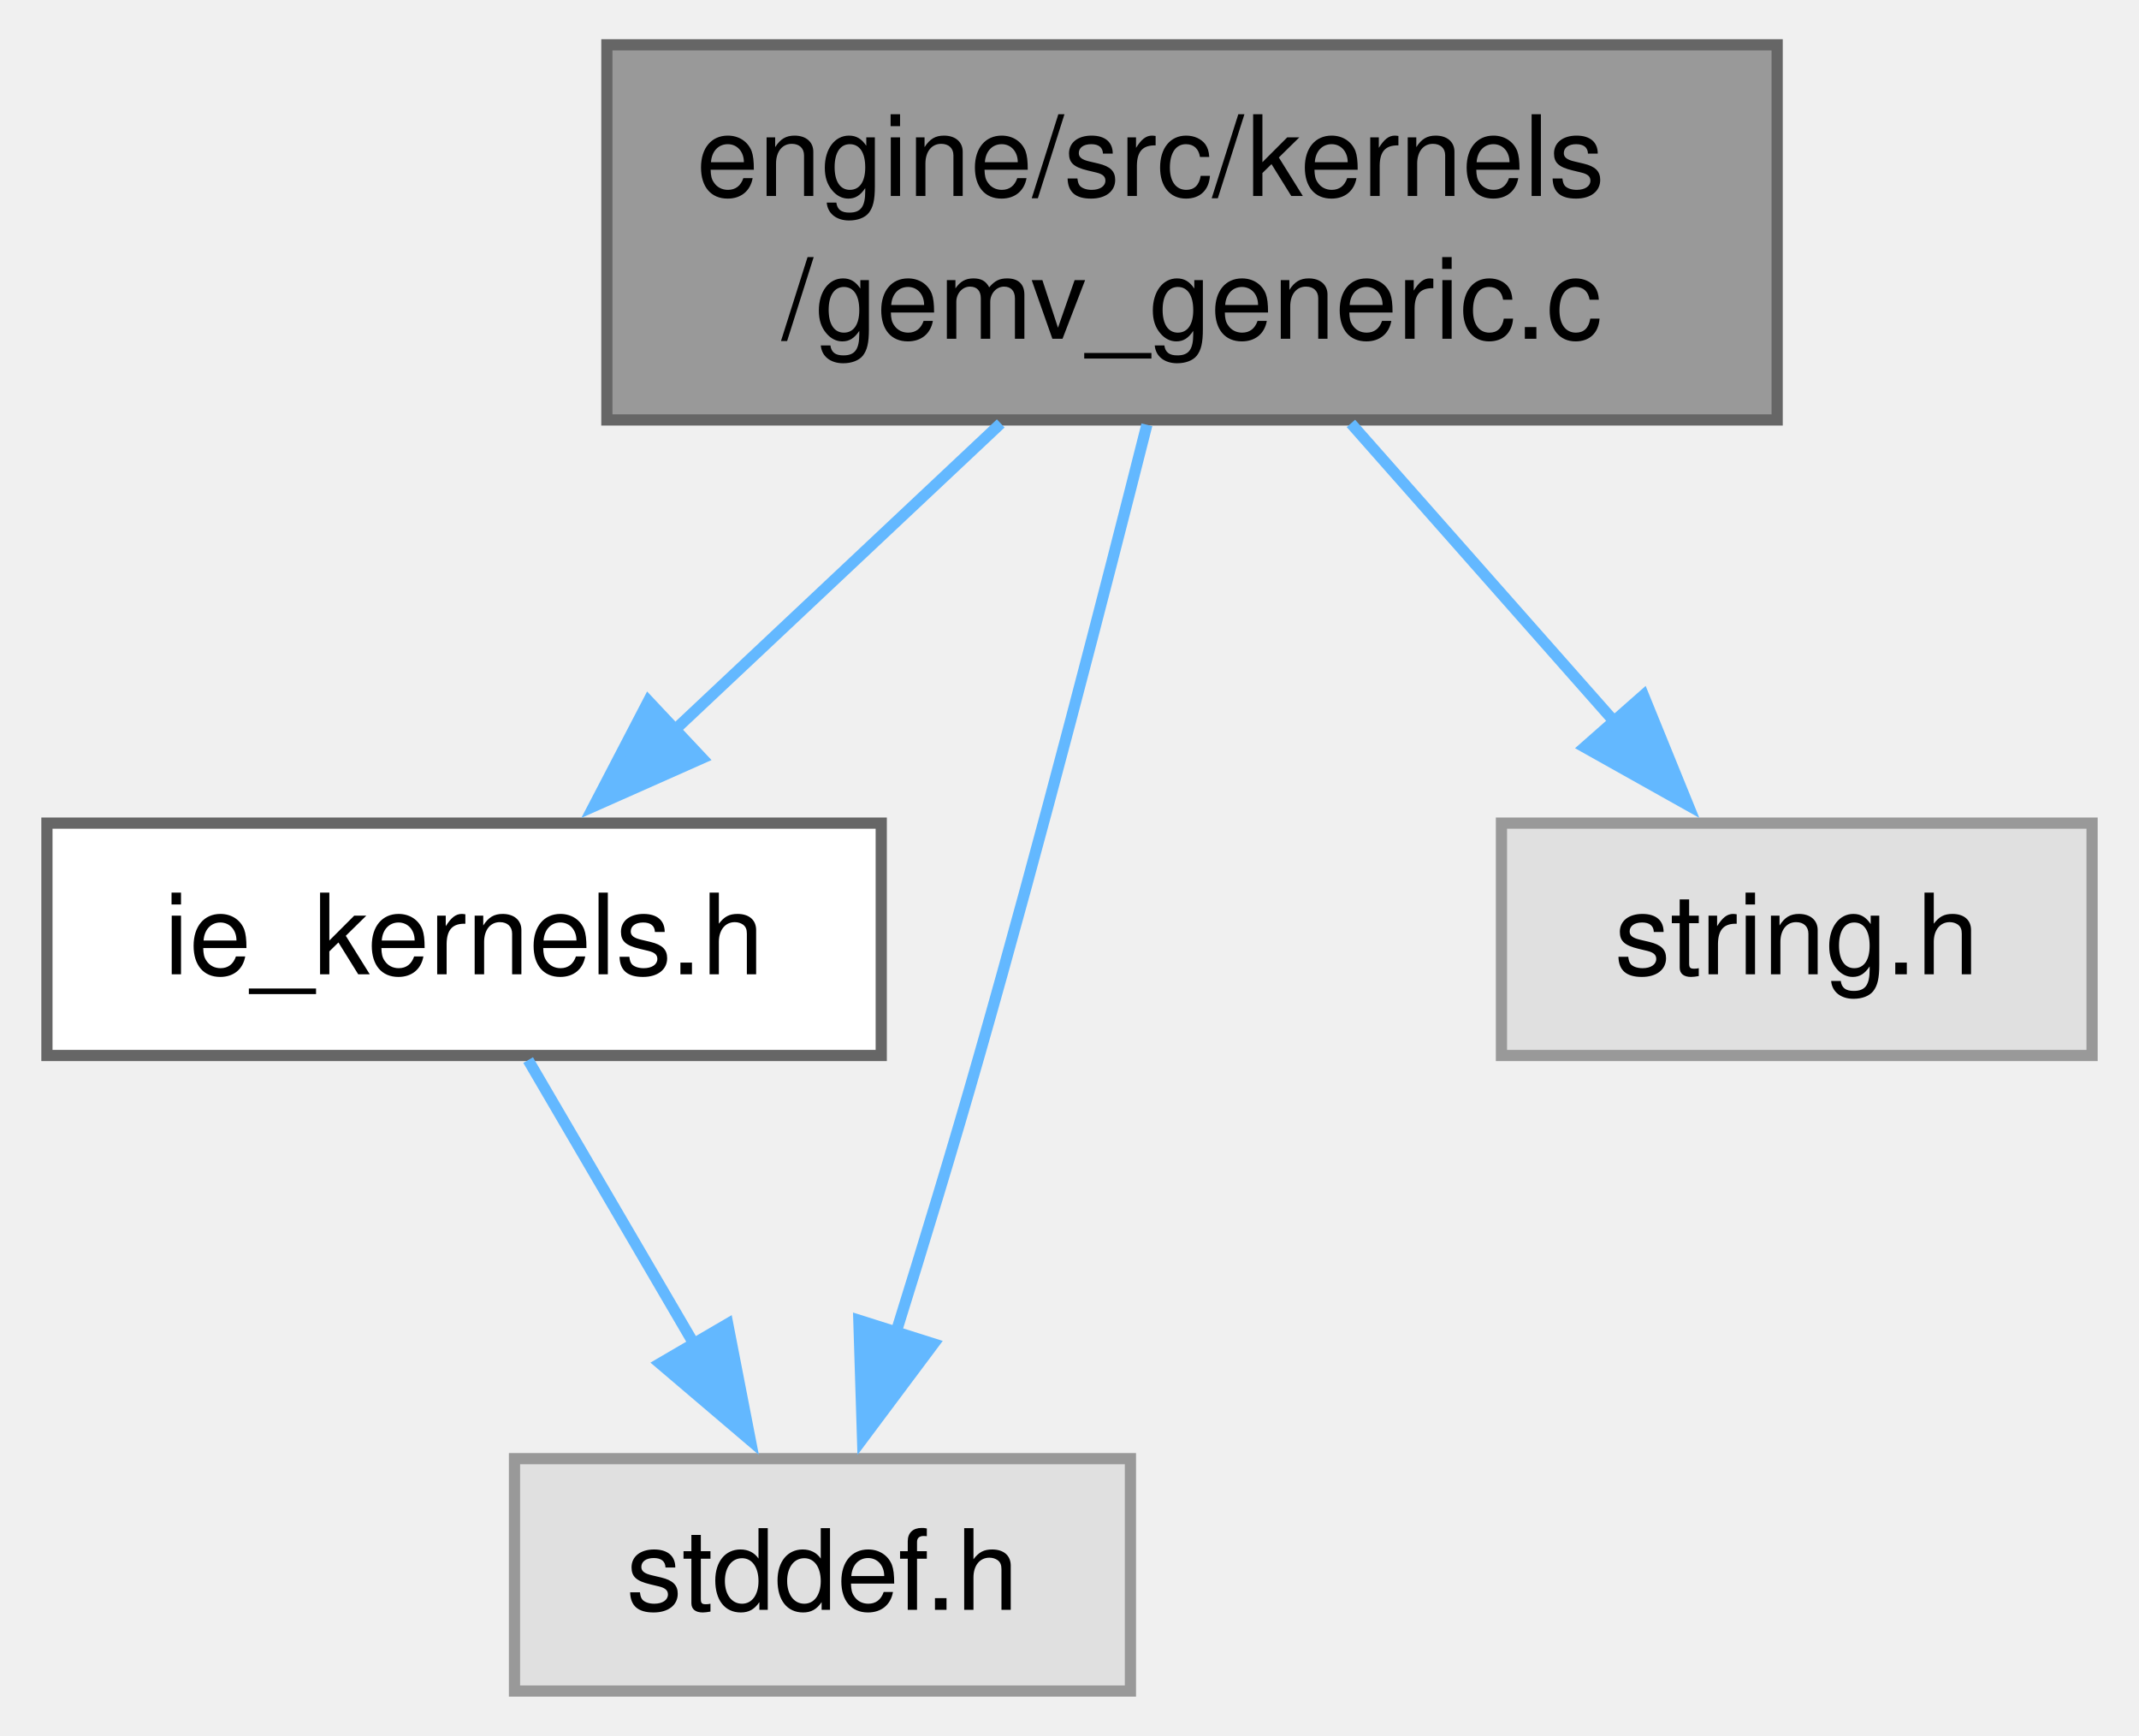
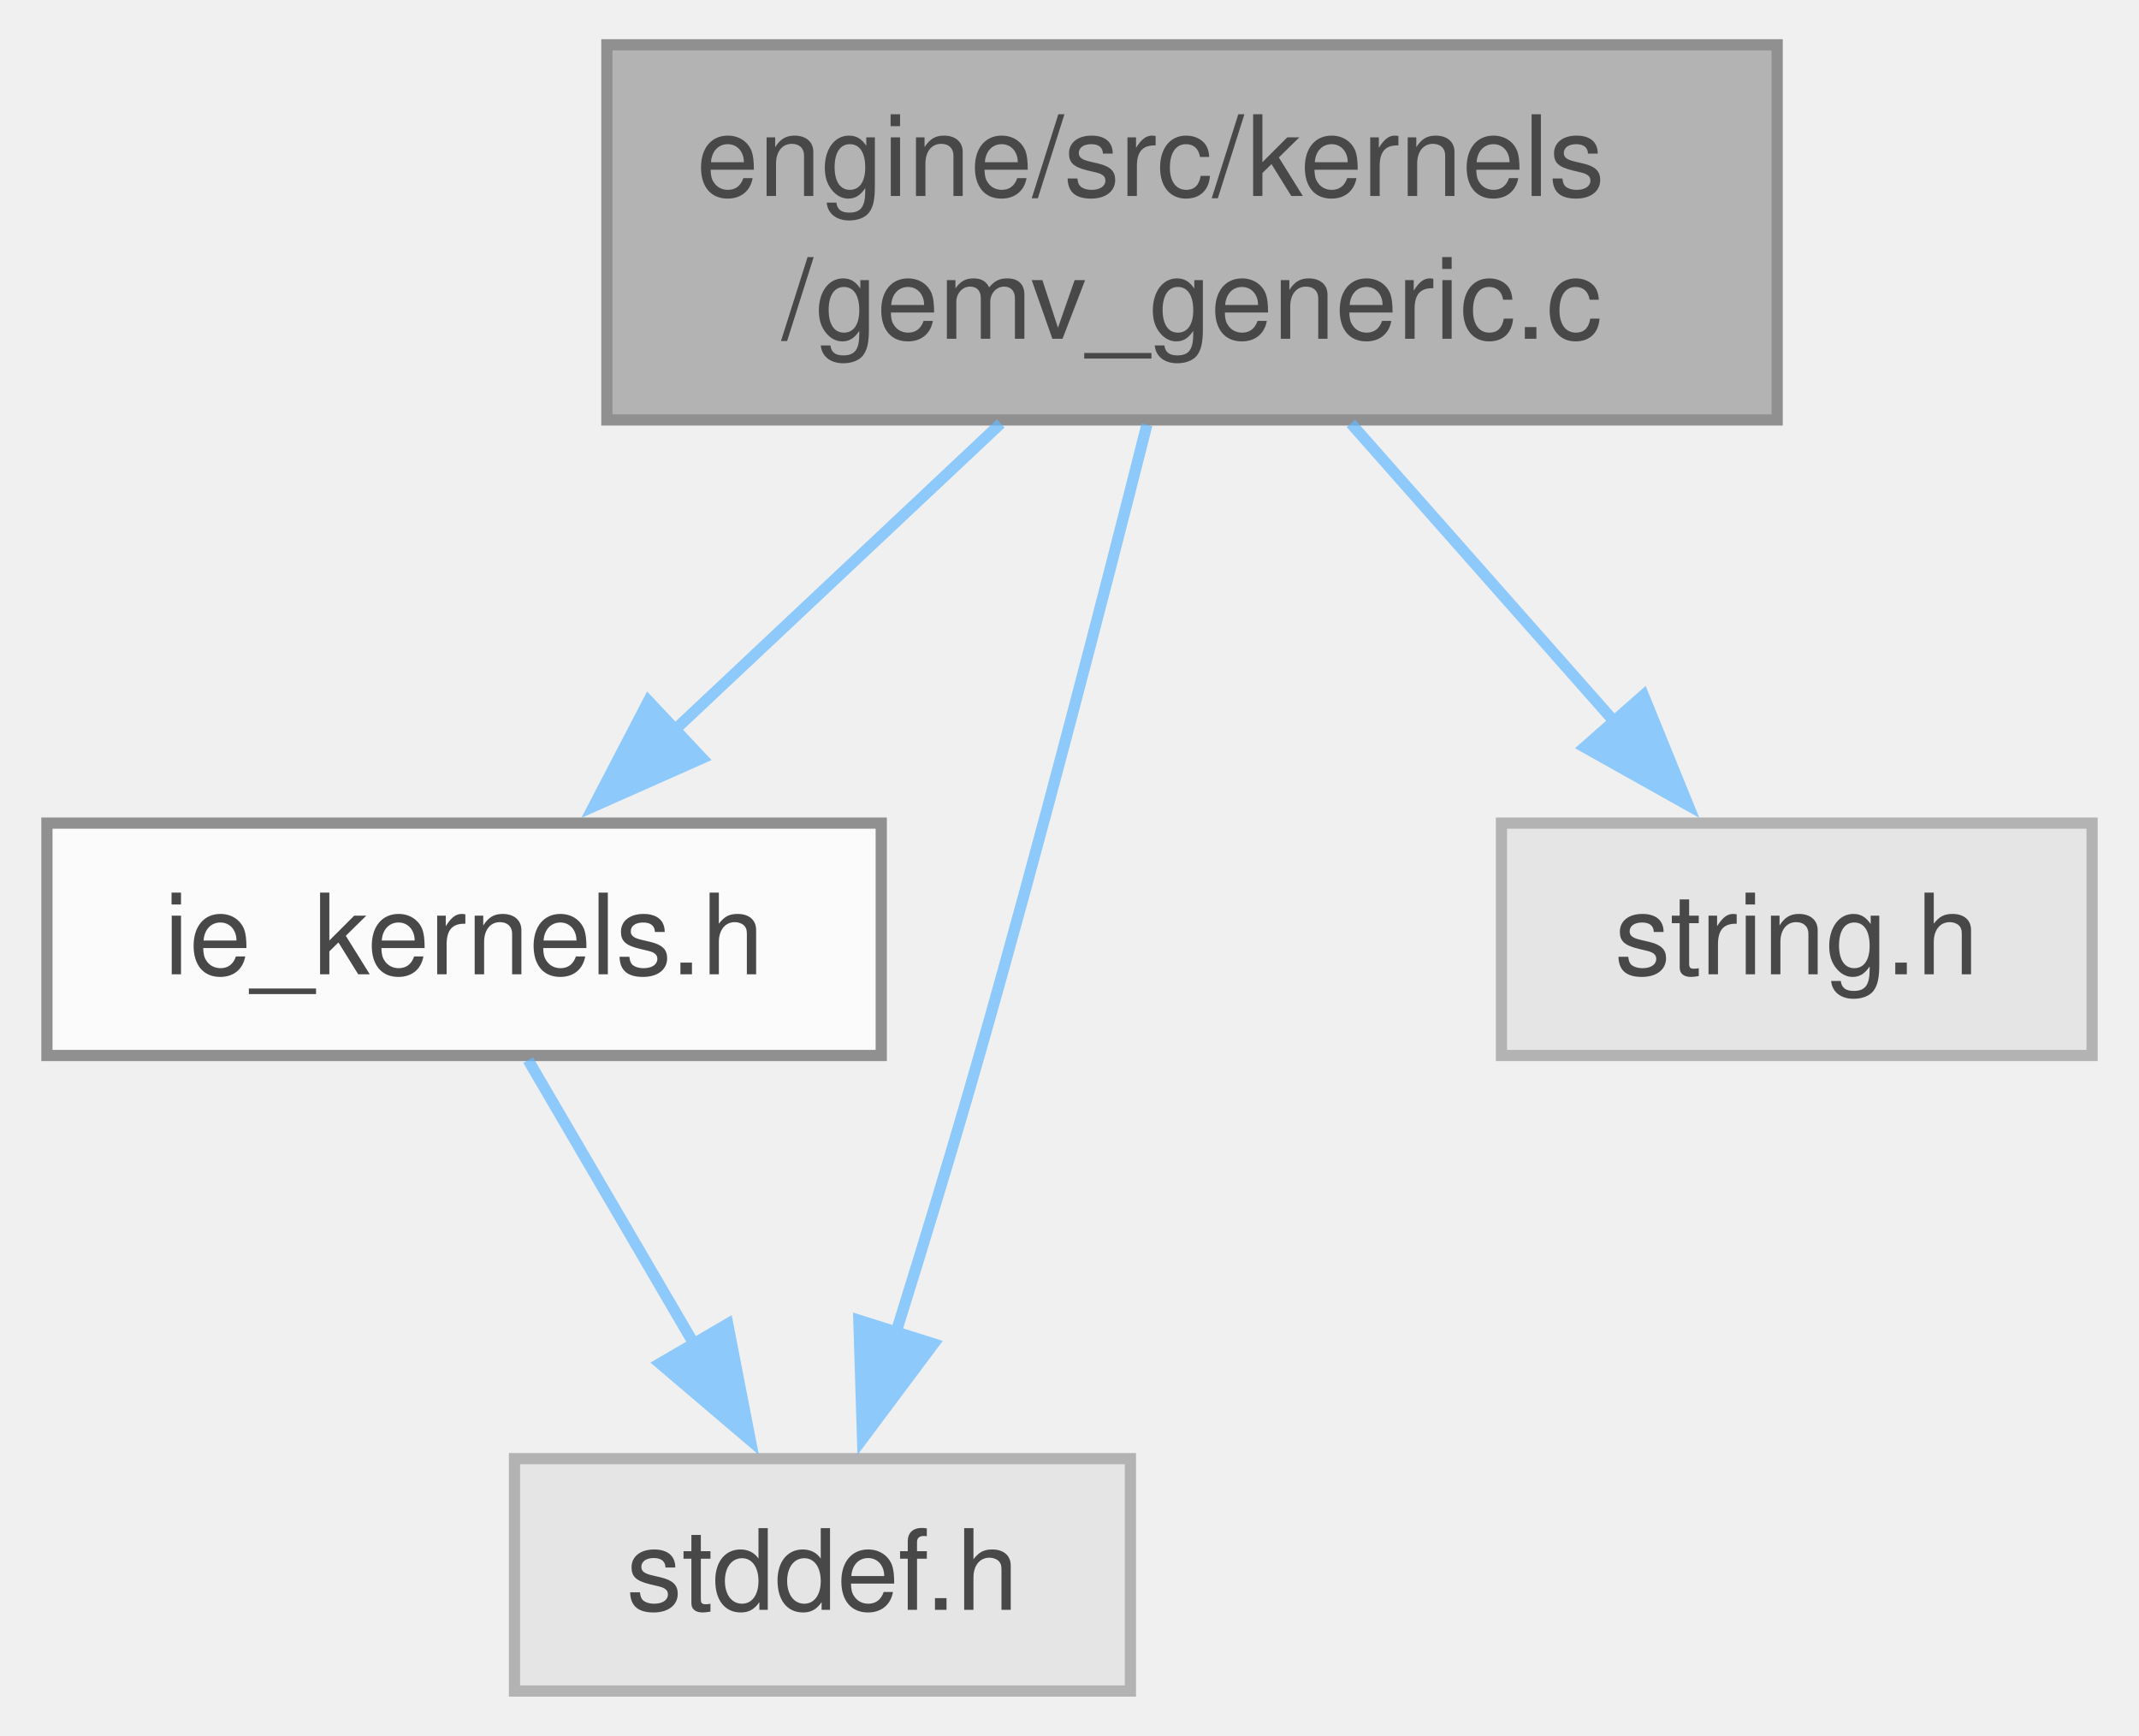
<svg xmlns="http://www.w3.org/2000/svg" xmlns:xlink="http://www.w3.org/1999/xlink" width="191pt" height="155pt" viewBox="0.00 0.00 190.62 155.00">
-   <g id="graph0" class="graph" transform="scale(1 1) rotate(0) translate(4 151)">
-     <g id="Node000001" class="node">
-       <g id="a_Node000001">
-         <a xlink:title="Portable C GEMV with optional column-blocking and epilogue bias.">
-           <polygon fill="#999999" stroke="#666666" points="154.5,-147 50,-147 50,-113.5 154.5,-113.5 154.5,-147" />
-           <text text-anchor="start" x="58" y="-133.5" font-family="Helvetica,sans-Serif" font-size="10.00">engine/src/kernels</text>
-           <text text-anchor="middle" x="102.25" y="-120.75" font-family="Helvetica,sans-Serif" font-size="10.00">/gemv_generic.c</text>
-         </a>
+   <svg id="main" version="1.1" xml:space="preserve">
+     <style type="text/css">
+ .node, .edge {opacity: 0.7;}
+ .node.selected, .edge.selected {opacity: 1;}
+ .edge:hover path { stroke: red; }
+ .edge:hover polygon { stroke: red; fill: red; }
+ </style>
+     <svg id="graph" class="graph">
+       <g id="graph0" class="graph" transform="scale(1 1) rotate(0) translate(4 151)">
+         <g id="Node000001" class="node">
+           <g id="a_Node000001">
+             <a xlink:title="Portable C GEMV with optional column-blocking and epilogue bias.">
+               <polygon fill="#999999" stroke="#666666" points="154.5,-147 50,-147 50,-113.5 154.5,-113.5 154.5,-147" />
+               <text text-anchor="start" x="58" y="-133.5" font-family="Helvetica,sans-Serif" font-size="10.00">engine/src/kernels</text>
+               <text text-anchor="middle" x="102.25" y="-120.75" font-family="Helvetica,sans-Serif" font-size="10.00">/gemv_generic.c</text>
+             </a>
+           </g>
+         </g>
+         <g id="Node000002" class="node">
+           <g id="a_Node000002">
+             <a xlink:href="ie__kernels_8h.html" target="_top" xlink:title="Kernel dispatch points (generic/AVX2) for GEMV and vector ops.">
+               <polygon fill="white" stroke="#666666" points="74.5,-77.5 0,-77.5 0,-56.75 74.5,-56.75 74.5,-77.5" />
+               <text text-anchor="middle" x="37.25" y="-64" font-family="Helvetica,sans-Serif" font-size="10.00">ie_kernels.h</text>
+             </a>
+           </g>
+         </g>
+         <g id="edge1_Node000001_Node000002" class="edge">
+           <g id="a_edge1_Node000001_Node000002">
+             <a xlink:title=" ">
+               <path fill="none" stroke="#63b8ff" d="M85.17,-113.19C76.16,-104.72 65.1,-94.31 55.87,-85.64" />
+               <polygon fill="#63b8ff" stroke="#63b8ff" points="58.5,-83.3 48.82,-79 53.71,-88.4 58.5,-83.3" />
+             </a>
+           </g>
+         </g>
+         <g id="Node000003" class="node">
+           <g id="a_Node000003">
+             <a xlink:title=" ">
+               <polygon fill="#e0e0e0" stroke="#999999" points="96.75,-20.75 41.75,-20.75 41.75,0 96.75,0 96.75,-20.75" />
+               <text text-anchor="middle" x="69.25" y="-7.25" font-family="Helvetica,sans-Serif" font-size="10.00">stddef.h</text>
+             </a>
+           </g>
+         </g>
+         <g id="edge3_Node000001_Node000003" class="edge">
+           <g id="a_edge3_Node000001_Node000003">
+             <a xlink:title=" ">
+               <path fill="none" stroke="#63b8ff" d="M98.22,-113.07C94.5,-98.34 88.75,-76.02 83.25,-56.75 80.94,-48.63 78.23,-39.75 75.82,-32.02" />
+               <polygon fill="#63b8ff" stroke="#63b8ff" points="79.17,-31 72.83,-22.52 72.5,-33.11 79.17,-31" />
+             </a>
+           </g>
+         </g>
+         <g id="Node000004" class="node">
+           <g id="a_Node000004">
+             <a xlink:title=" ">
+               <polygon fill="#e0e0e0" stroke="#999999" points="182.62,-77.5 129.88,-77.5 129.88,-56.75 182.62,-56.75 182.62,-77.5" />
+               <text text-anchor="middle" x="156.25" y="-64" font-family="Helvetica,sans-Serif" font-size="10.00">string.h</text>
+             </a>
+           </g>
+         </g>
+         <g id="edge4_Node000001_Node000004" class="edge">
+           <g id="a_edge4_Node000001_Node000004">
+             <a xlink:title=" ">
+               <path fill="none" stroke="#63b8ff" d="M116.44,-113.19C123.69,-104.98 132.55,-94.96 140.06,-86.45" />
+               <polygon fill="#63b8ff" stroke="#63b8ff" points="142.56,-88.91 146.55,-79.1 137.31,-84.28 142.56,-88.91" />
+             </a>
+           </g>
+         </g>
+         <g id="edge2_Node000002_Node000003" class="edge">
+           <g id="a_edge2_Node000002_Node000003">
+             <a xlink:title=" ">
+               <path fill="none" stroke="#63b8ff" d="M42.97,-56.34C47.11,-49.25 52.85,-39.44 57.9,-30.79" />
+               <polygon fill="#63b8ff" stroke="#63b8ff" points="60.79,-32.78 62.81,-22.39 54.75,-29.25 60.79,-32.78" />
+             </a>
+           </g>
+         </g>
      </g>
-     </g>
-     <g id="Node000002" class="node">
-       <g id="a_Node000002">
-         <a xlink:href="ie__kernels_8h.html" target="_top" xlink:title="Kernel dispatch points (generic/AVX2) for GEMV and vector ops.">
-           <polygon fill="white" stroke="#666666" points="74.5,-77.5 0,-77.5 0,-56.75 74.5,-56.75 74.5,-77.5" />
-           <text text-anchor="middle" x="37.25" y="-64" font-family="Helvetica,sans-Serif" font-size="10.00">ie_kernels.h</text>
-         </a>
-       </g>
-     </g>
-     <g id="edge1_Node000001_Node000002" class="edge">
-       <g id="a_edge1_Node000001_Node000002">
-         <a xlink:title=" ">
-           <path fill="none" stroke="#63b8ff" d="M85.17,-113.19C76.16,-104.72 65.1,-94.31 55.87,-85.64" />
-           <polygon fill="#63b8ff" stroke="#63b8ff" points="58.5,-83.3 48.82,-79 53.71,-88.4 58.5,-83.3" />
-         </a>
-       </g>
-     </g>
-     <g id="Node000003" class="node">
-       <g id="a_Node000003">
-         <a xlink:title=" ">
-           <polygon fill="#e0e0e0" stroke="#999999" points="96.75,-20.75 41.75,-20.75 41.75,0 96.75,0 96.75,-20.75" />
-           <text text-anchor="middle" x="69.25" y="-7.25" font-family="Helvetica,sans-Serif" font-size="10.00">stddef.h</text>
-         </a>
-       </g>
-     </g>
-     <g id="edge3_Node000001_Node000003" class="edge">
-       <g id="a_edge3_Node000001_Node000003">
-         <a xlink:title=" ">
-           <path fill="none" stroke="#63b8ff" d="M98.22,-113.07C94.5,-98.34 88.75,-76.02 83.25,-56.75 80.94,-48.63 78.23,-39.75 75.82,-32.02" />
-           <polygon fill="#63b8ff" stroke="#63b8ff" points="79.17,-31 72.83,-22.52 72.5,-33.11 79.17,-31" />
-         </a>
-       </g>
-     </g>
-     <g id="Node000004" class="node">
-       <g id="a_Node000004">
-         <a xlink:title=" ">
-           <polygon fill="#e0e0e0" stroke="#999999" points="182.62,-77.5 129.88,-77.5 129.88,-56.75 182.62,-56.75 182.62,-77.5" />
-           <text text-anchor="middle" x="156.25" y="-64" font-family="Helvetica,sans-Serif" font-size="10.00">string.h</text>
-         </a>
-       </g>
-     </g>
-     <g id="edge4_Node000001_Node000004" class="edge">
-       <g id="a_edge4_Node000001_Node000004">
-         <a xlink:title=" ">
-           <path fill="none" stroke="#63b8ff" d="M116.44,-113.19C123.69,-104.98 132.55,-94.96 140.06,-86.45" />
-           <polygon fill="#63b8ff" stroke="#63b8ff" points="142.56,-88.91 146.55,-79.1 137.31,-84.28 142.56,-88.91" />
-         </a>
-       </g>
-     </g>
-     <g id="edge2_Node000002_Node000003" class="edge">
-       <g id="a_edge2_Node000002_Node000003">
-         <a xlink:title=" ">
-           <path fill="none" stroke="#63b8ff" d="M42.97,-56.34C47.11,-49.25 52.85,-39.44 57.9,-30.79" />
-           <polygon fill="#63b8ff" stroke="#63b8ff" points="60.79,-32.78 62.81,-22.39 54.75,-29.25 60.79,-32.78" />
-         </a>
-       </g>
-     </g>
-   </g>
+     </svg>
+   </svg>
+   <style type="text/css">
+ 
+ [data-mouse-over-selected='false'] { opacity: 0.7; }
+ [data-mouse-over-selected='true']  { opacity: 1.0; }
+ 
+ </style>
</svg>
